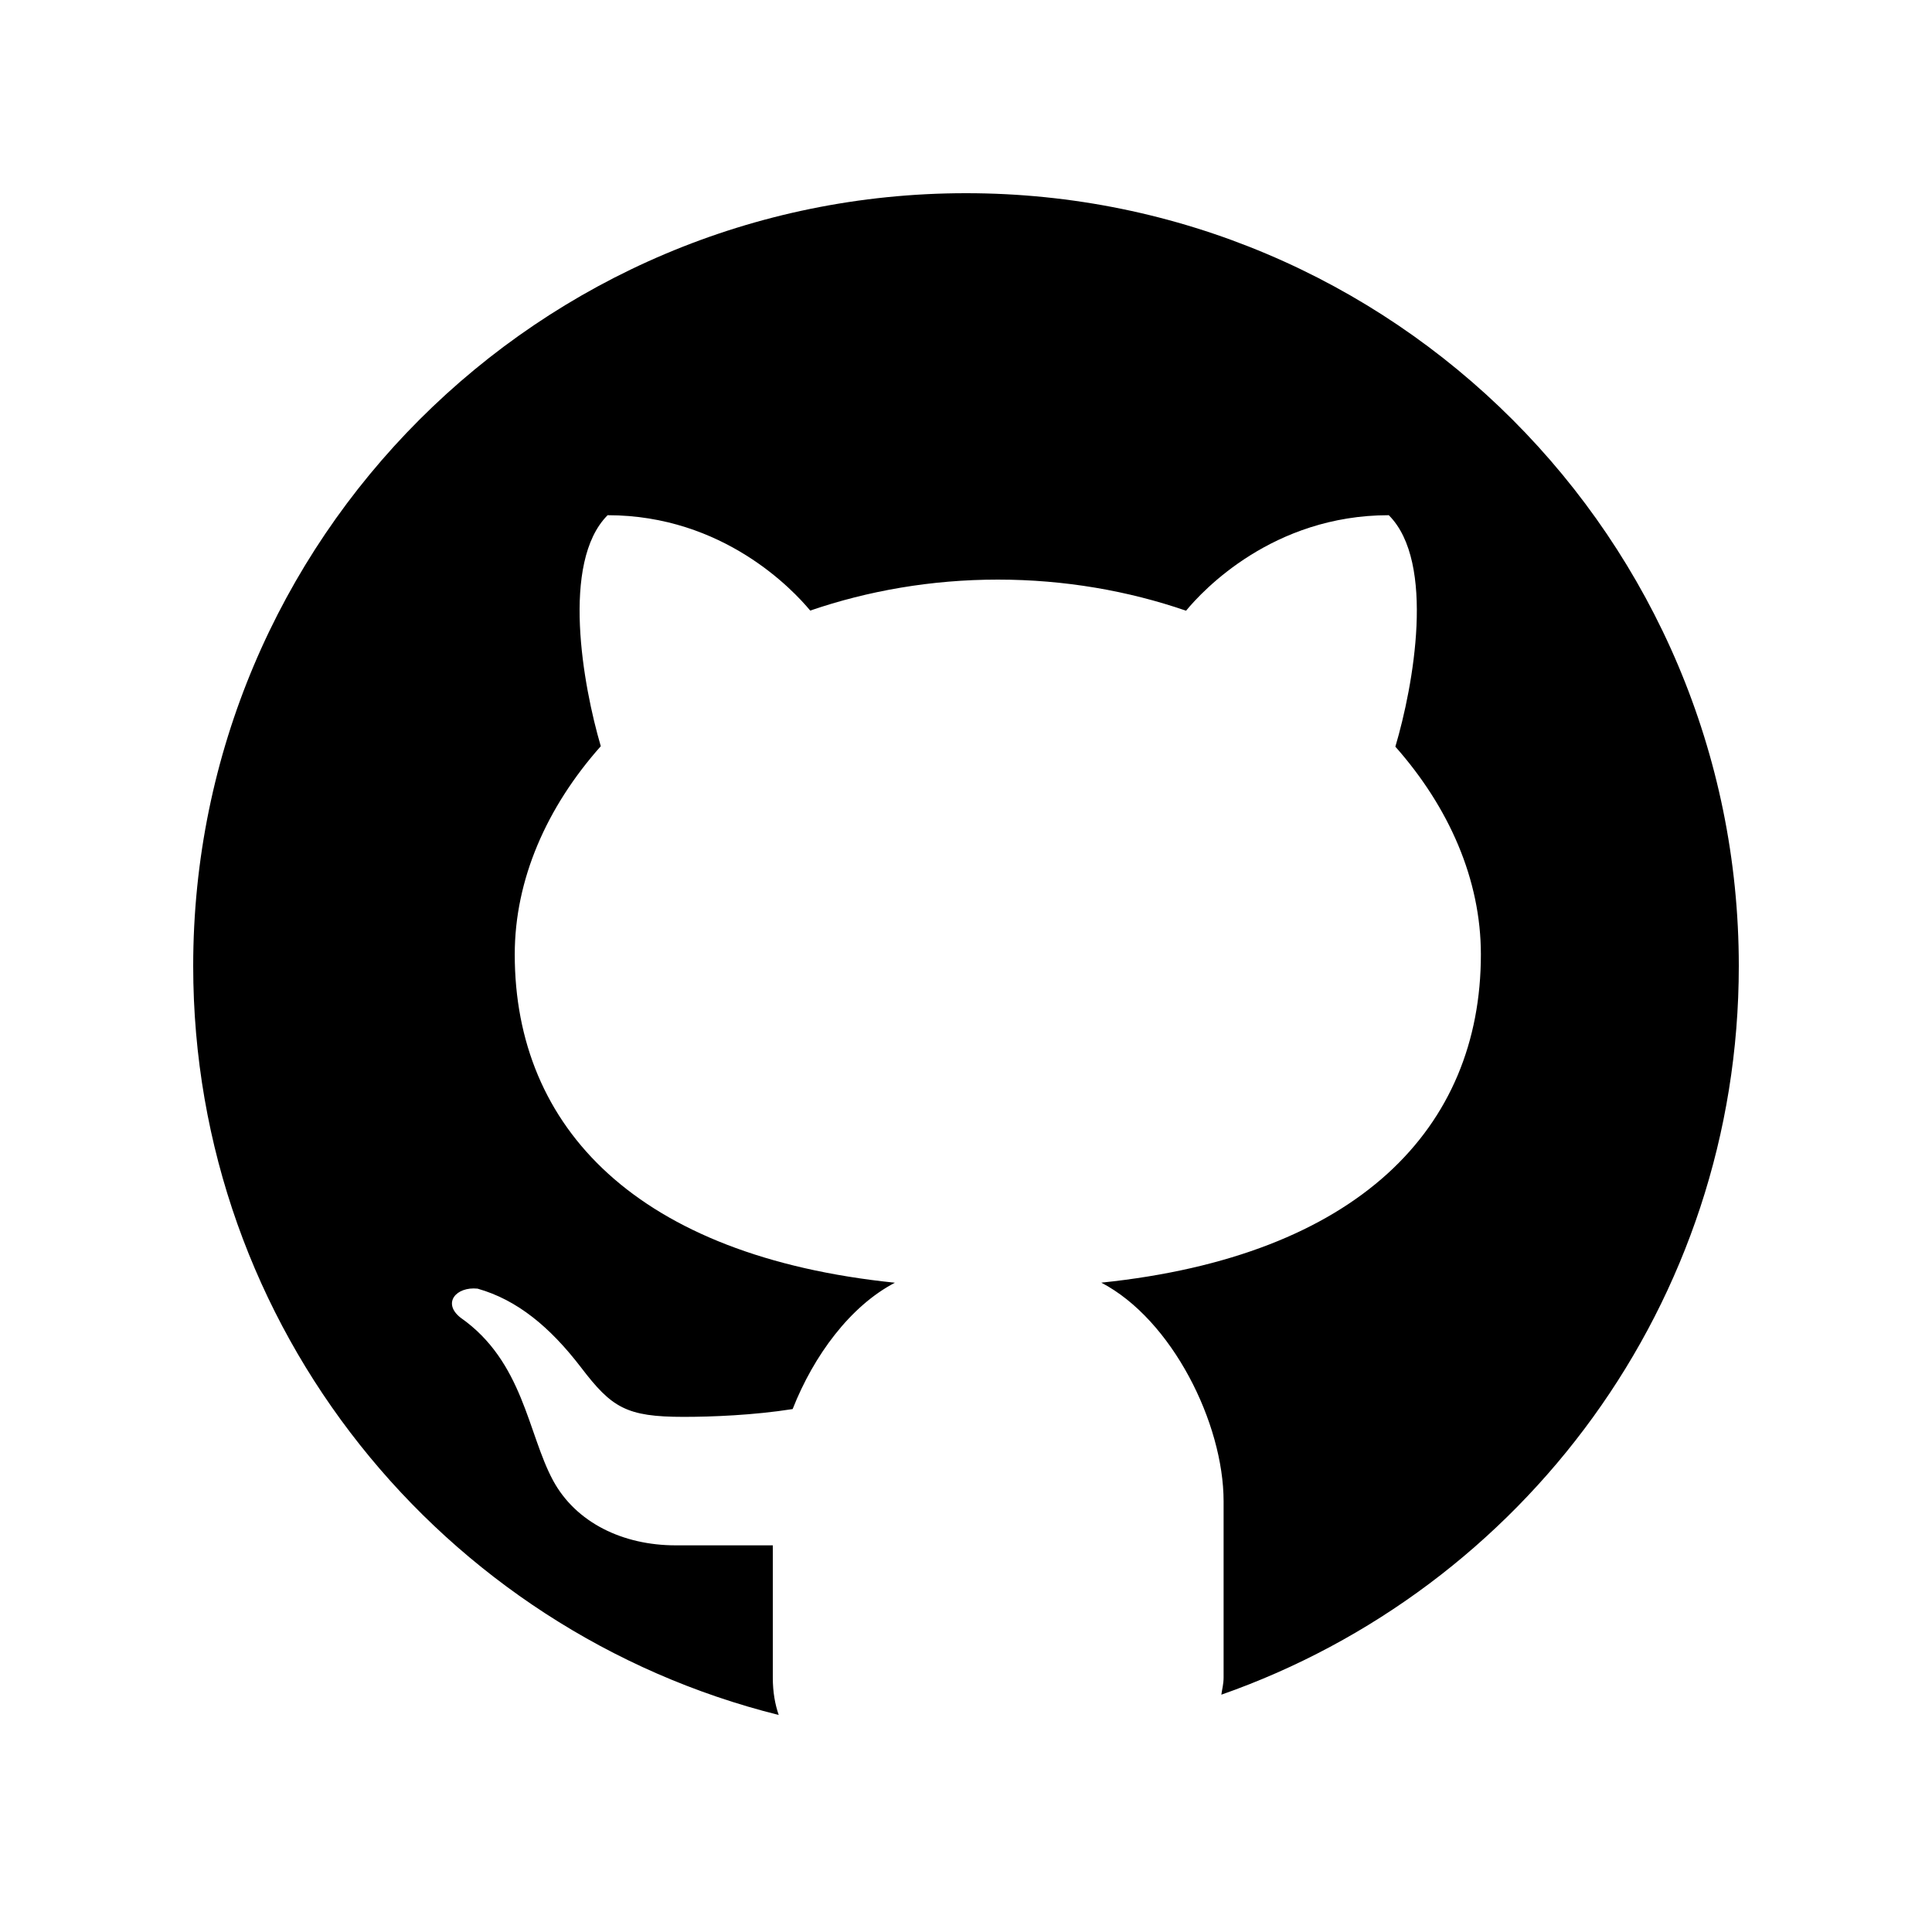
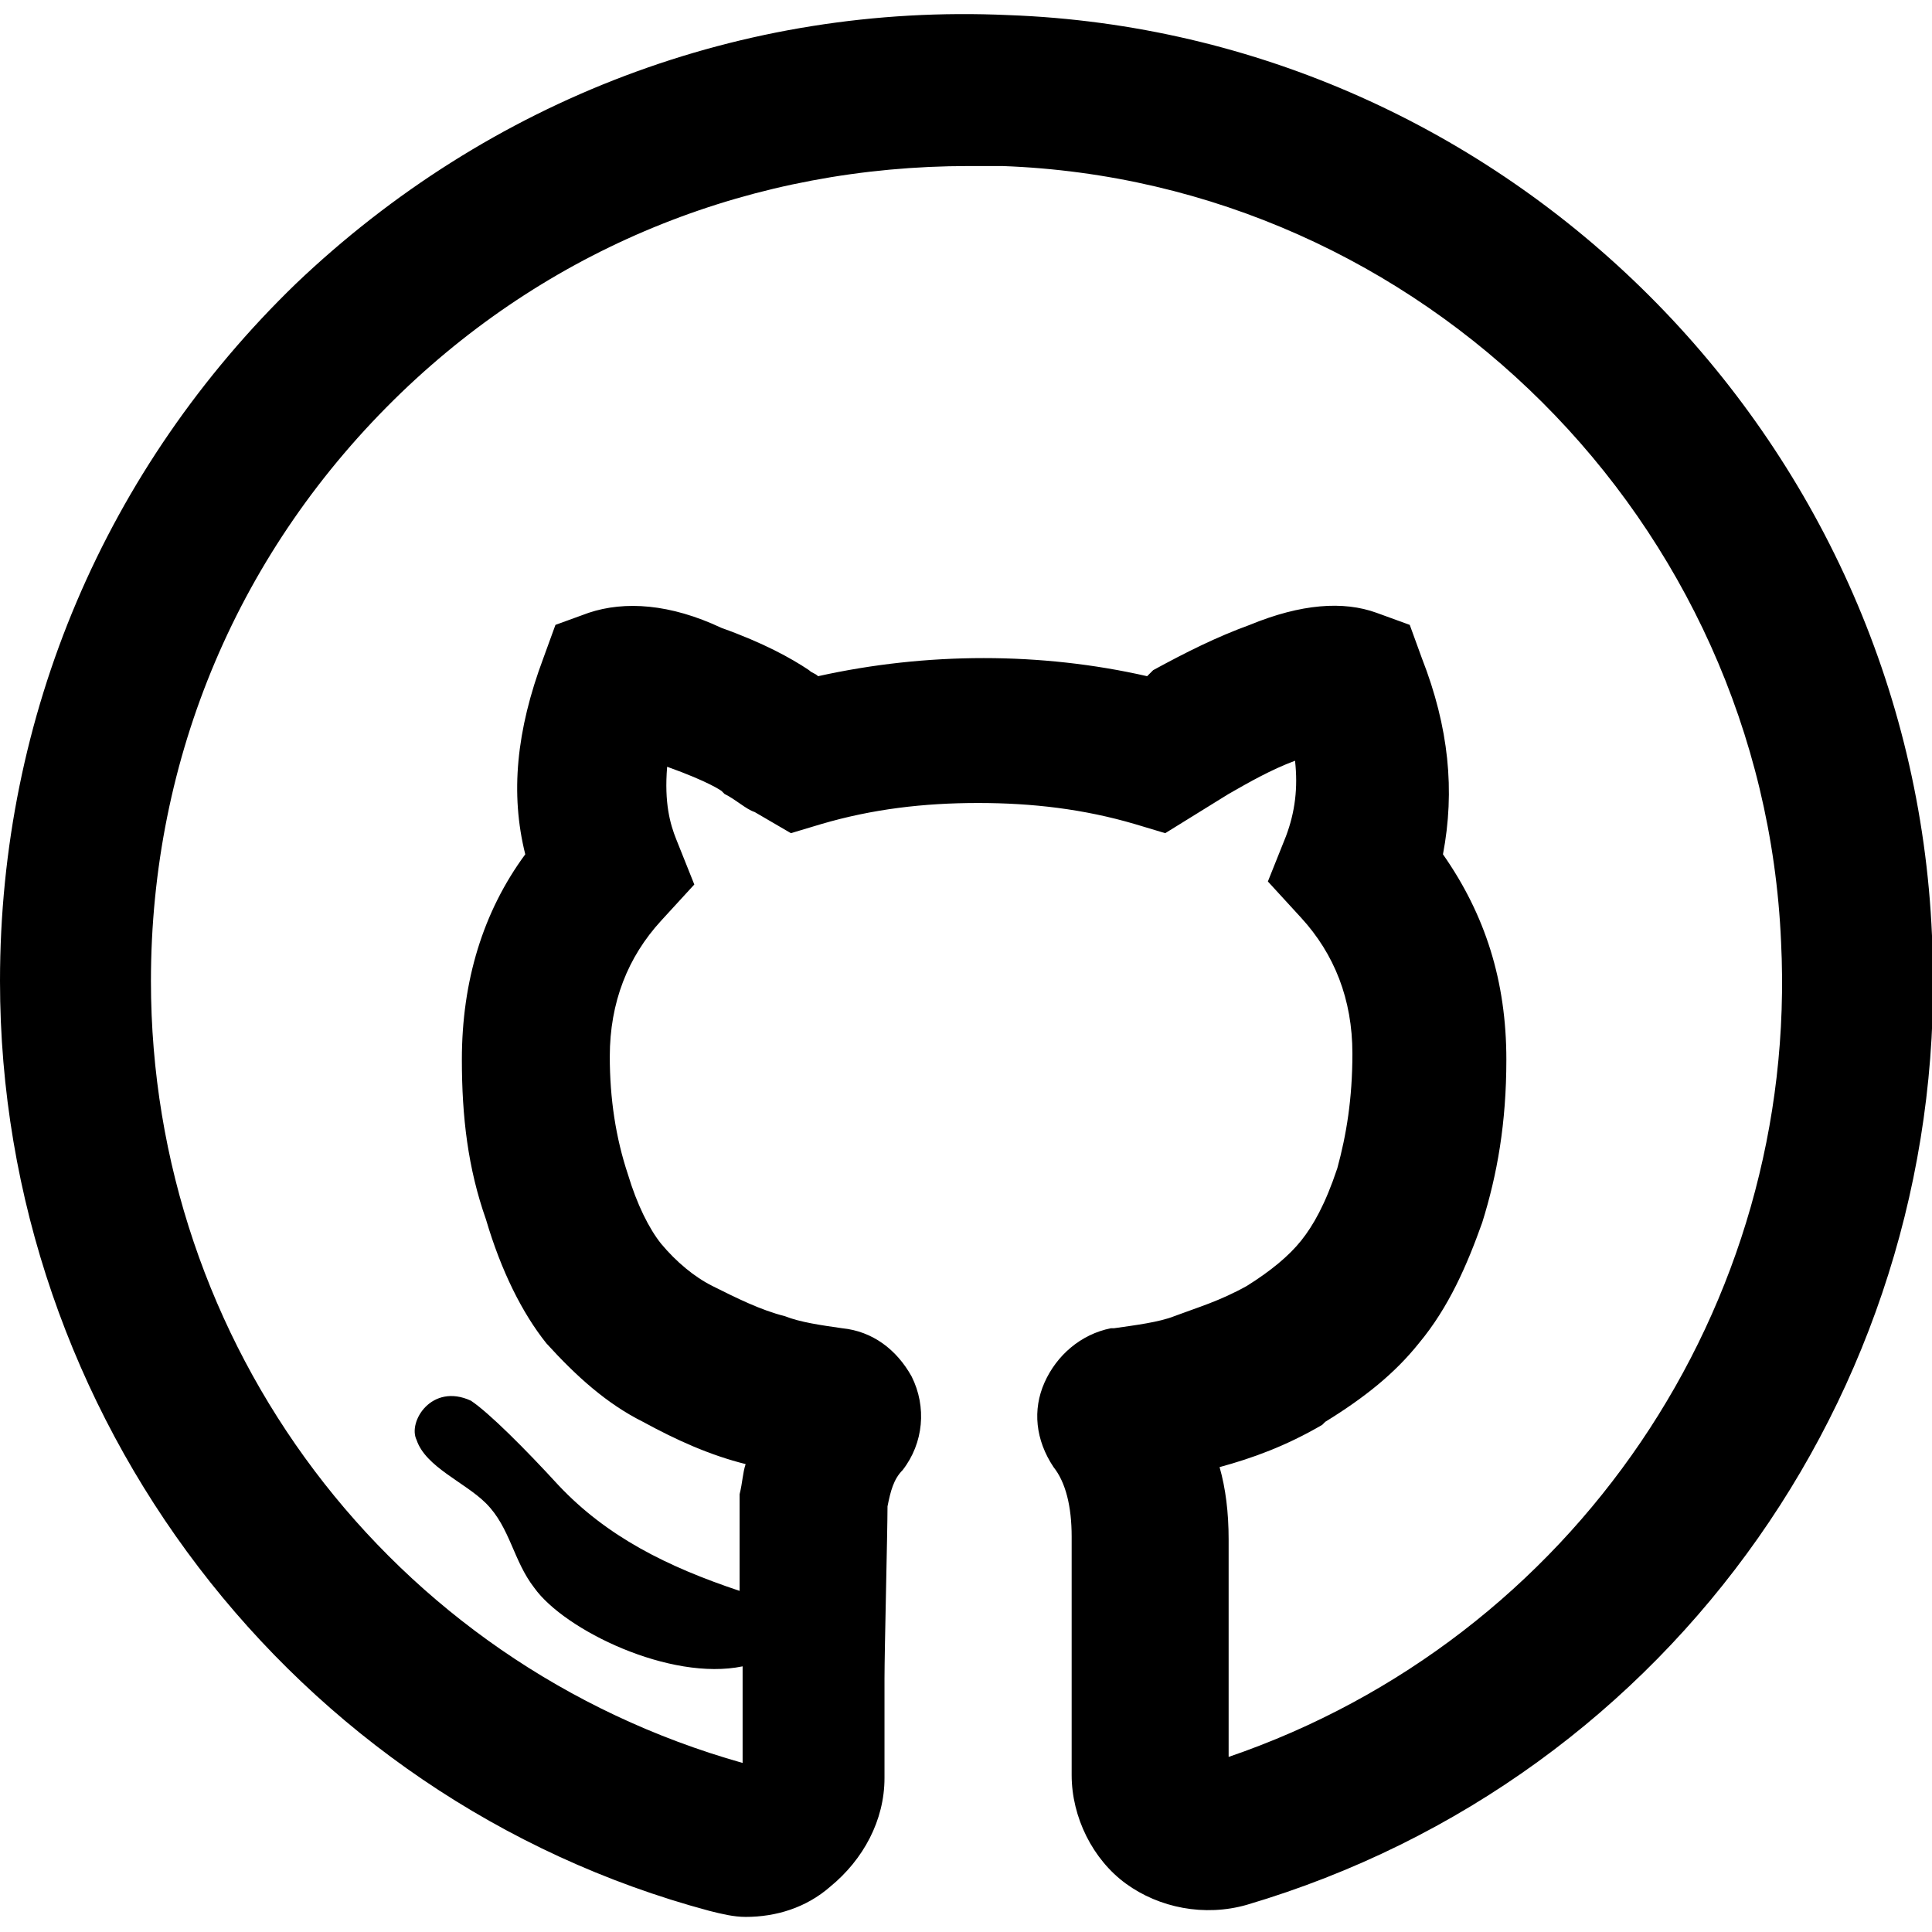
- <svg xmlns="http://www.w3.org/2000/svg" viewBox="0 0 30 30" width="30px" height="30px">
-   <path d="M15,3C8.373,3,3,8.373,3,15c0,5.623,3.872,10.328,9.092,11.63C12.036,26.468,12,26.28,12,26.047v-2.051 c-0.487,0-1.303,0-1.508,0c-0.821,0-1.551-0.353-1.905-1.009c-0.393-0.729-0.461-1.844-1.435-2.526 c-0.289-0.227-0.069-0.486,0.264-0.451c0.615,0.174,1.125,0.596,1.605,1.222c0.478,0.627,0.703,0.769,1.596,0.769 c0.433,0,1.081-0.025,1.691-0.121c0.328-0.833,0.895-1.6,1.588-1.962c-3.996-0.411-5.903-2.399-5.903-5.098 c0-1.162,0.495-2.286,1.336-3.233C9.053,10.647,8.706,8.73,9.435,8c1.798,0,2.885,1.166,3.146,1.481C13.477,9.174,14.461,9,15.495,9 c1.036,0,2.024,0.174,2.922,0.483C18.675,9.17,19.763,8,21.565,8c0.732,0.731,0.381,2.656,0.102,3.594 c0.836,0.945,1.328,2.066,1.328,3.226c0,2.697-1.904,4.684-5.894,5.097C18.199,20.49,19,22.1,19,23.313v2.734 c0,0.104-0.023,0.179-0.035,0.268C23.641,24.676,27,20.236,27,15C27,8.373,21.627,3,15,3z" />
+ <svg xmlns="http://www.w3.org/2000/svg" t="1775555931168" class="icon" viewBox="0 0 1024 1024" version="1.1" p-id="2331" width="200" height="200">
+   <path d="M1024 496C1012.8 232 798.4 17.6 534.4 8 393.6 1.6 259.2 52.8 156.8 150.4 56 248 0 379.2 0 520c0 230.4 155.2 433.6 376 492.8 6.4 1.6 12.8 3.2 19.2 3.2 16 0 32-4.8 44.8-16 17.6-14.4 28.8-35.2 28.8-57.6v-52.8c0-14.4 1.6-78.4 1.6-91.2 1.6-8 3.2-14.4 8-19.2 11.2-14.4 12.8-33.6 4.8-49.6-8-14.4-20.8-24-36.8-25.6-11.2-1.6-22.4-3.2-30.4-6.4-12.8-3.2-25.6-9.6-38.4-16-9.6-4.8-19.2-12.8-27.2-22.4-6.4-8-12.8-20.8-17.6-36.8-6.4-19.2-9.6-40-9.6-62.4 0-28.8 9.6-52.8 27.2-72l17.6-19.2-9.6-24c-3.2-8-6.4-19.2-4.8-38.4 22.4 8 28.8 12.8 28.8 12.8l1.6 1.6c6.4 3.2 11.2 8 16 9.6l19.2 11.2 16-4.8c27.2-8 54.4-11.2 83.2-11.2 28.8 0 56 3.2 83.2 11.2l16 4.8 33.6-20.8c11.2-6.4 22.4-12.8 35.2-17.6 1.6 14.4 0 27.2-4.8 40l-9.6 24 17.6 19.2c17.6 19.2 27.2 43.2 27.2 72 0 24-3.2 43.2-8 60.8-6.4 19.2-12.8 30.4-19.2 38.4-6.4 8-16 16-28.8 24-14.4 8-25.6 11.2-38.4 16-8 3.2-20.8 4.8-32 6.4h-1.6c-16 3.2-28.8 14.4-35.2 28.8-6.4 14.4-4.8 30.4 4.8 44.8 6.4 8 9.6 20.8 9.6 36.8v126.4c0 22.4 11.2 44.8 28.8 57.6 17.6 12.8 41.6 17.6 64 11.2C888 942.4 1035.2 729.6 1024 496zM651.2 931.2V816c0-14.4-1.6-27.2-4.8-38.4 17.6-4.8 35.2-11.2 54.4-22.4l1.6-1.6c20.8-12.8 36.8-25.6 49.6-41.6 16-19.2 25.6-41.6 33.6-64 8-25.6 12.8-52.8 12.8-86.4 0-41.6-11.2-76.8-33.6-108.8 6.4-33.6 3.2-67.2-11.2-104l-6.4-17.6-17.6-6.4c-17.6-6.4-40-4.8-67.2 6.4-17.6 6.4-33.6 14.4-51.2 24l-3.2 3.2c-56-12.8-116.8-12.8-174.4 0-1.6-1.6-3.2-1.6-4.8-3.2-9.6-6.4-24-14.4-46.4-22.4-27.2-12.8-51.2-14.4-70.4-8l-17.6 6.4-6.4 17.6c-14.4 38.4-17.6 72-9.6 104-22.4 30.4-33.6 67.2-33.6 108.8 0 30.4 3.2 57.6 12.8 84.8 8 27.2 19.2 49.6 32 65.6 16 17.6 32 32 51.2 41.6 17.6 9.6 35.2 17.6 54.4 22.4-1.6 4.8-1.6 9.6-3.2 16V843.2c-38.4-12.8-70.4-28.8-96-56-17.6-19.2-36.8-38.4-46.4-44.8-20.8-9.6-33.6 11.2-28.8 20.8 4.8 14.4 25.6 22.4 36.8 33.6 12.8 12.8 14.4 30.4 25.6 44.8 16 22.4 72 49.6 110.4 41.6v51.2C206.4 881.6 80 712 80 520c0-118.4 46.4-228.8 132.8-312C294.4 129.6 400 88 513.6 88h17.6C753.6 96 934.4 276.8 944 499.2c9.6 193.6-110.4 369.6-292.8 432z" p-id="2332" />
</svg>
